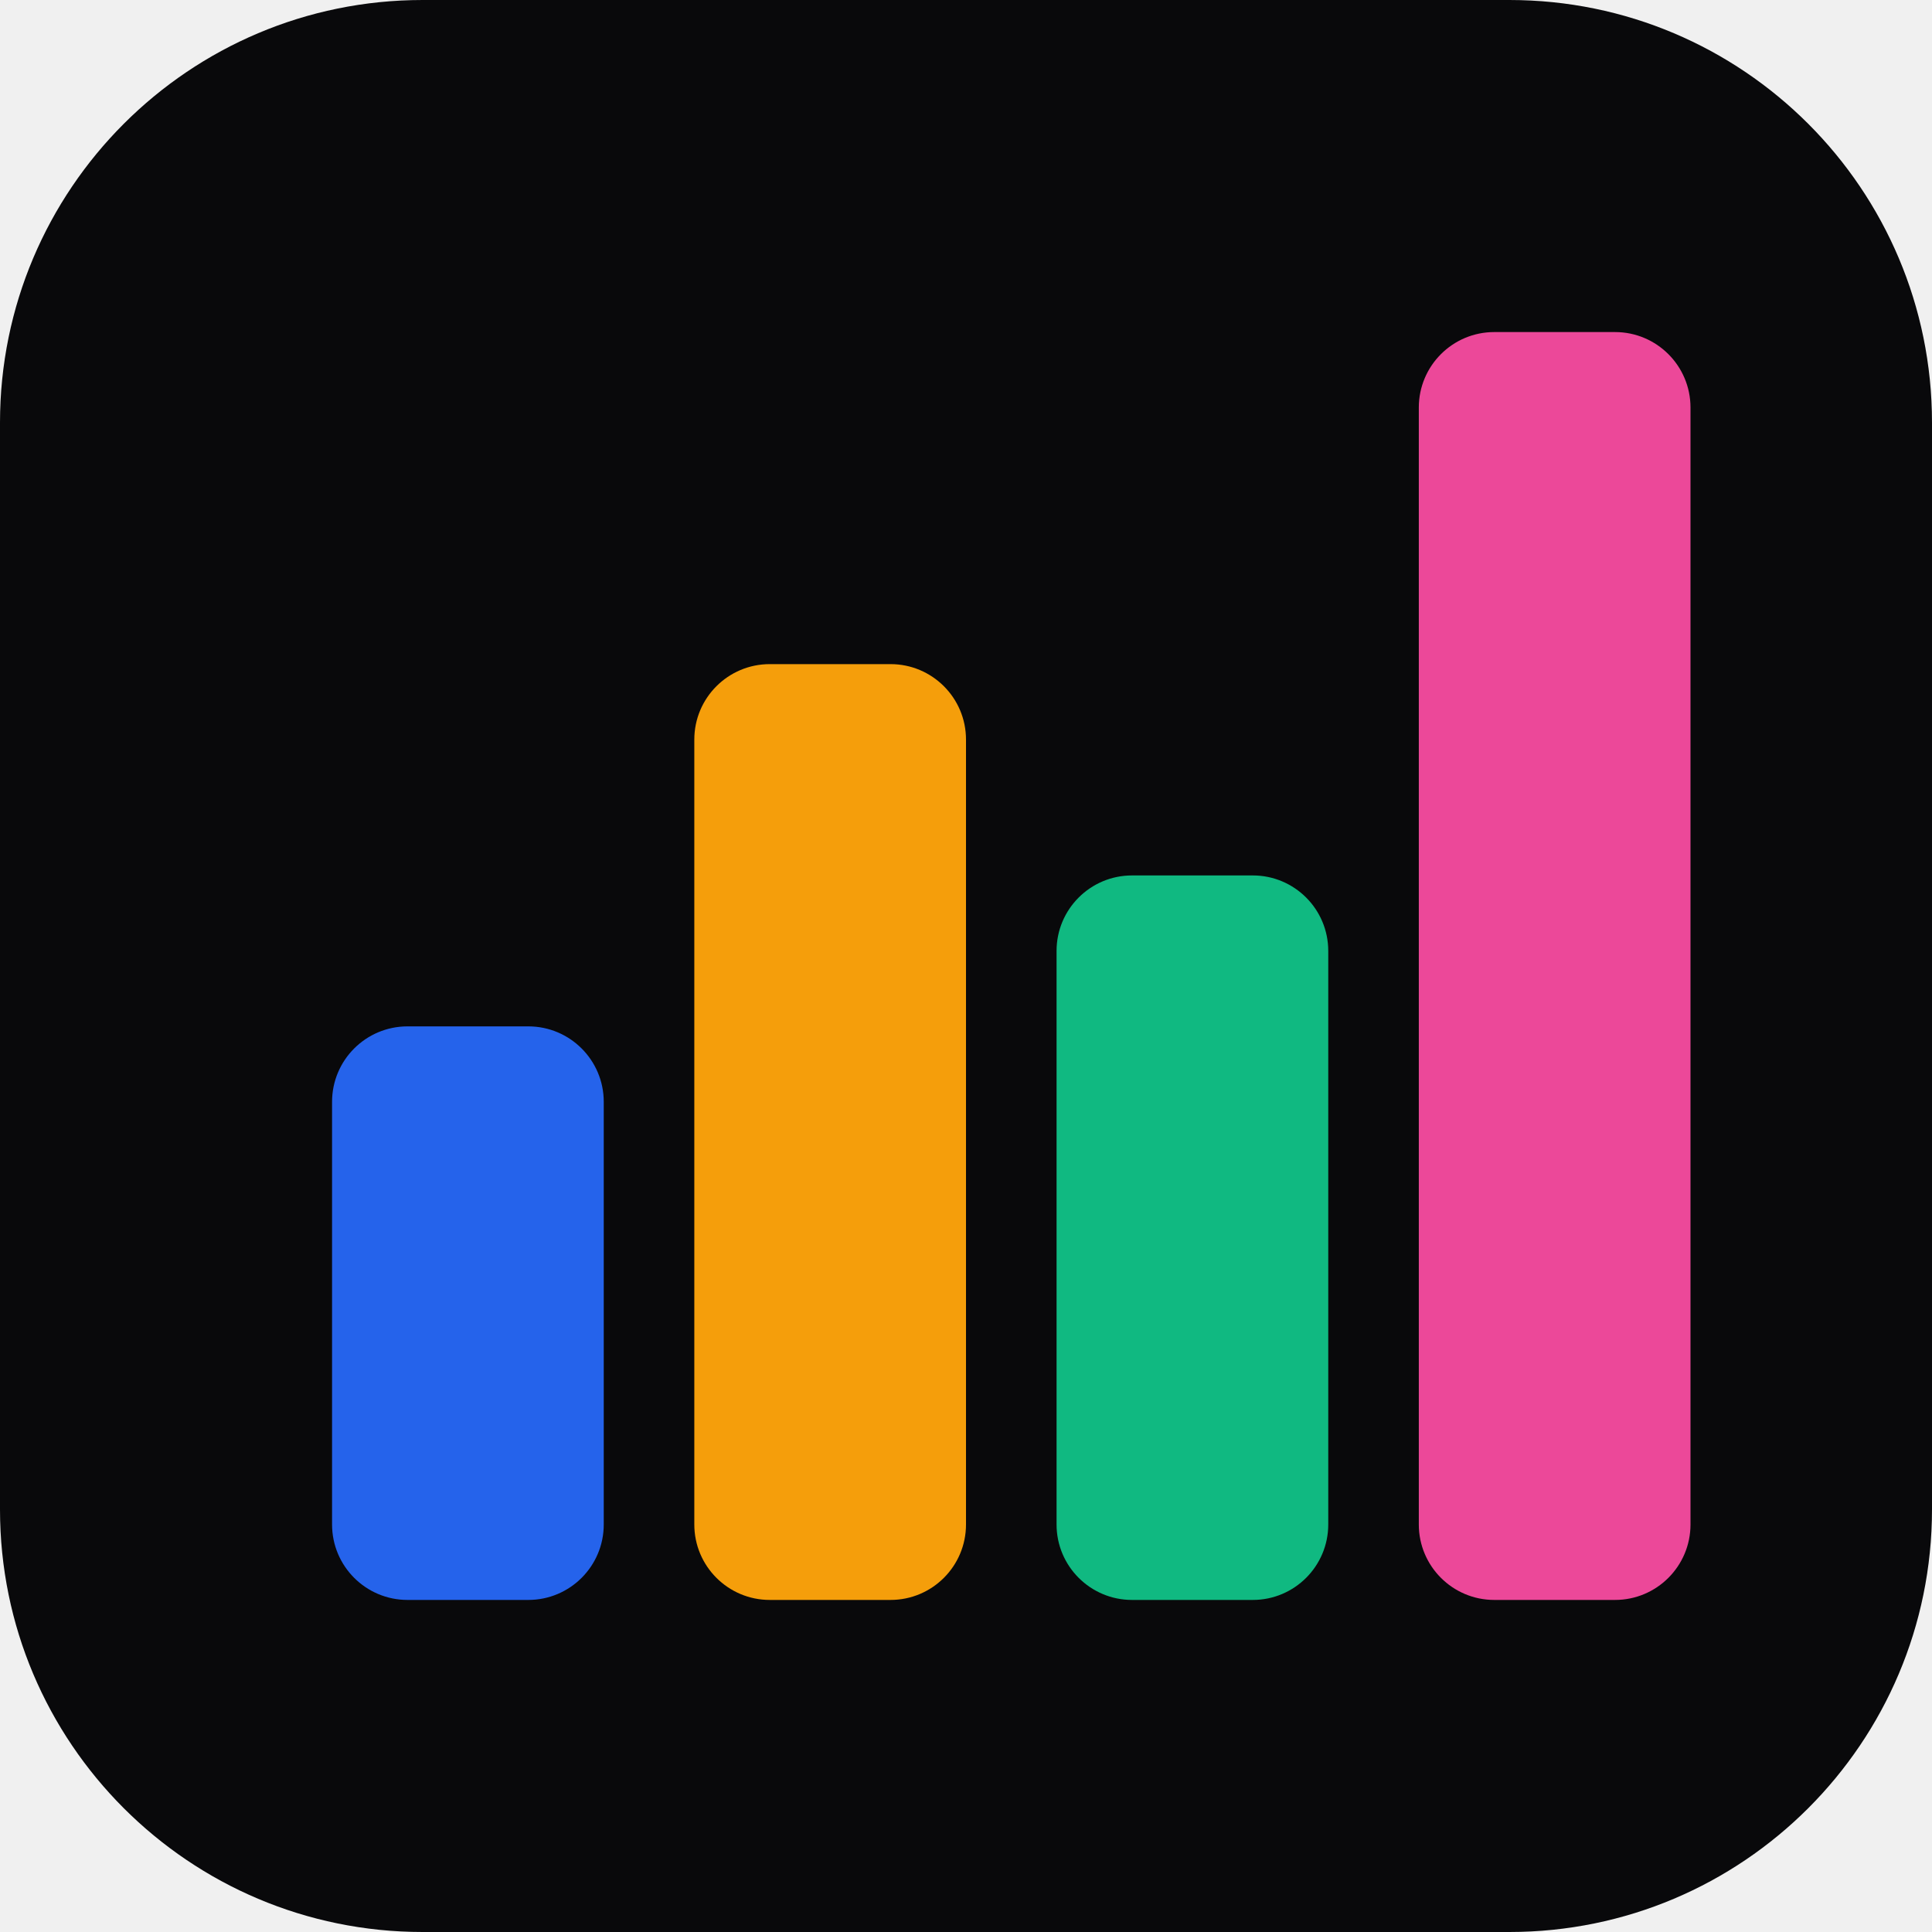
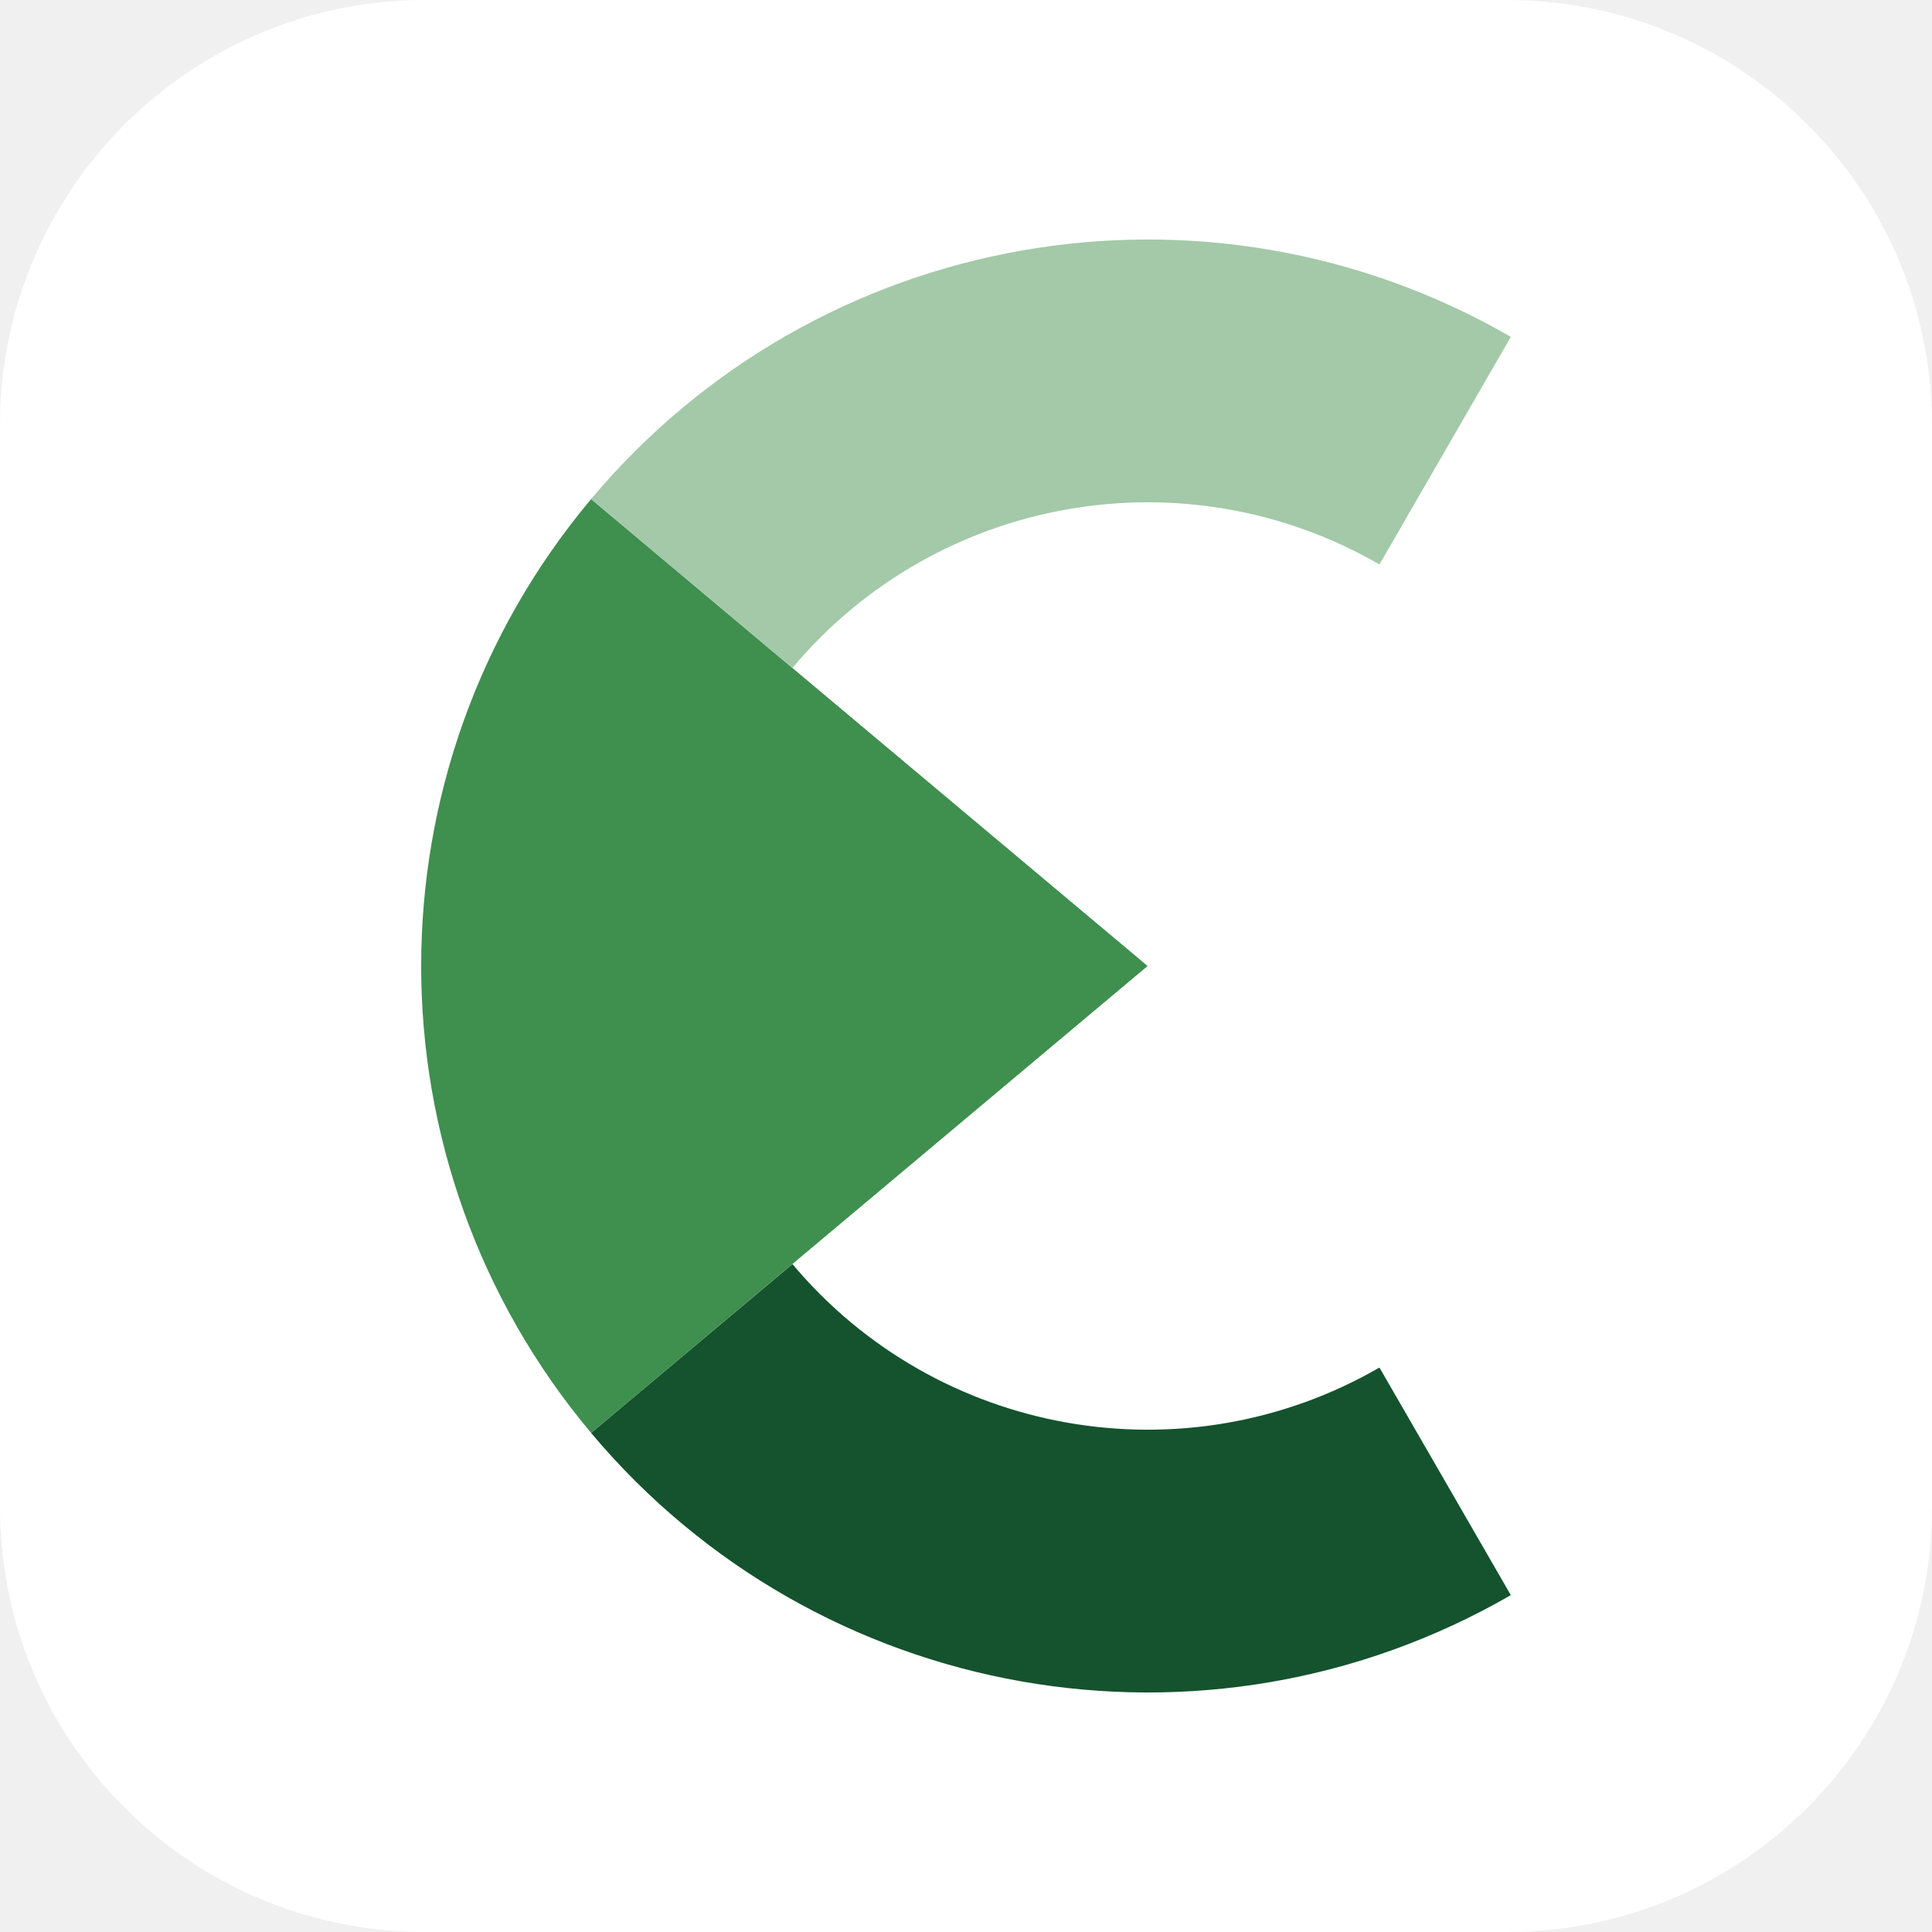
- <svg xmlns="http://www.w3.org/2000/svg" viewBox="0 0 64 64">
-   <rect width="64" height="64" rx="14" fill="#09090b" />
-   <rect x="11" y="34" width="9" height="19" rx="2.5" fill="#2563eb" />
-   <rect x="23" y="22" width="9" height="31" rx="2.5" fill="#f59e0b" />
-   <rect x="35" y="29" width="9" height="24" rx="2.5" fill="#10b981" />
-   <rect x="47" y="11" width="9" height="42" rx="2.5" fill="#ec4899" />
+ <svg xmlns="http://www.w3.org/2000/svg" viewBox="0 0 200 200">
+   <rect width="200" height="200" rx="44" fill="#ffffff" />
+   <g transform="translate(100 100) scale(0.8) translate(-76.5 -100)">
+     <path d="M147,181.41 A94,94 0 0 1 27.99,160.42 L54.04,138.57 A60,60 0 0 0 130,151.96 Z" fill="#14532d" />
+     <path d="M100,100 L27.99,160.42 A94,94 0 0 1 27.99,39.58 Z" fill="#3f8f4f" />
+     <path d="M27.99,39.58 A94,94 0 0 1 147,18.59 L130,48.04 A60,60 0 0 0 54.04,61.43 Z" fill="#a3c9a8" />
+   </g>
</svg>
